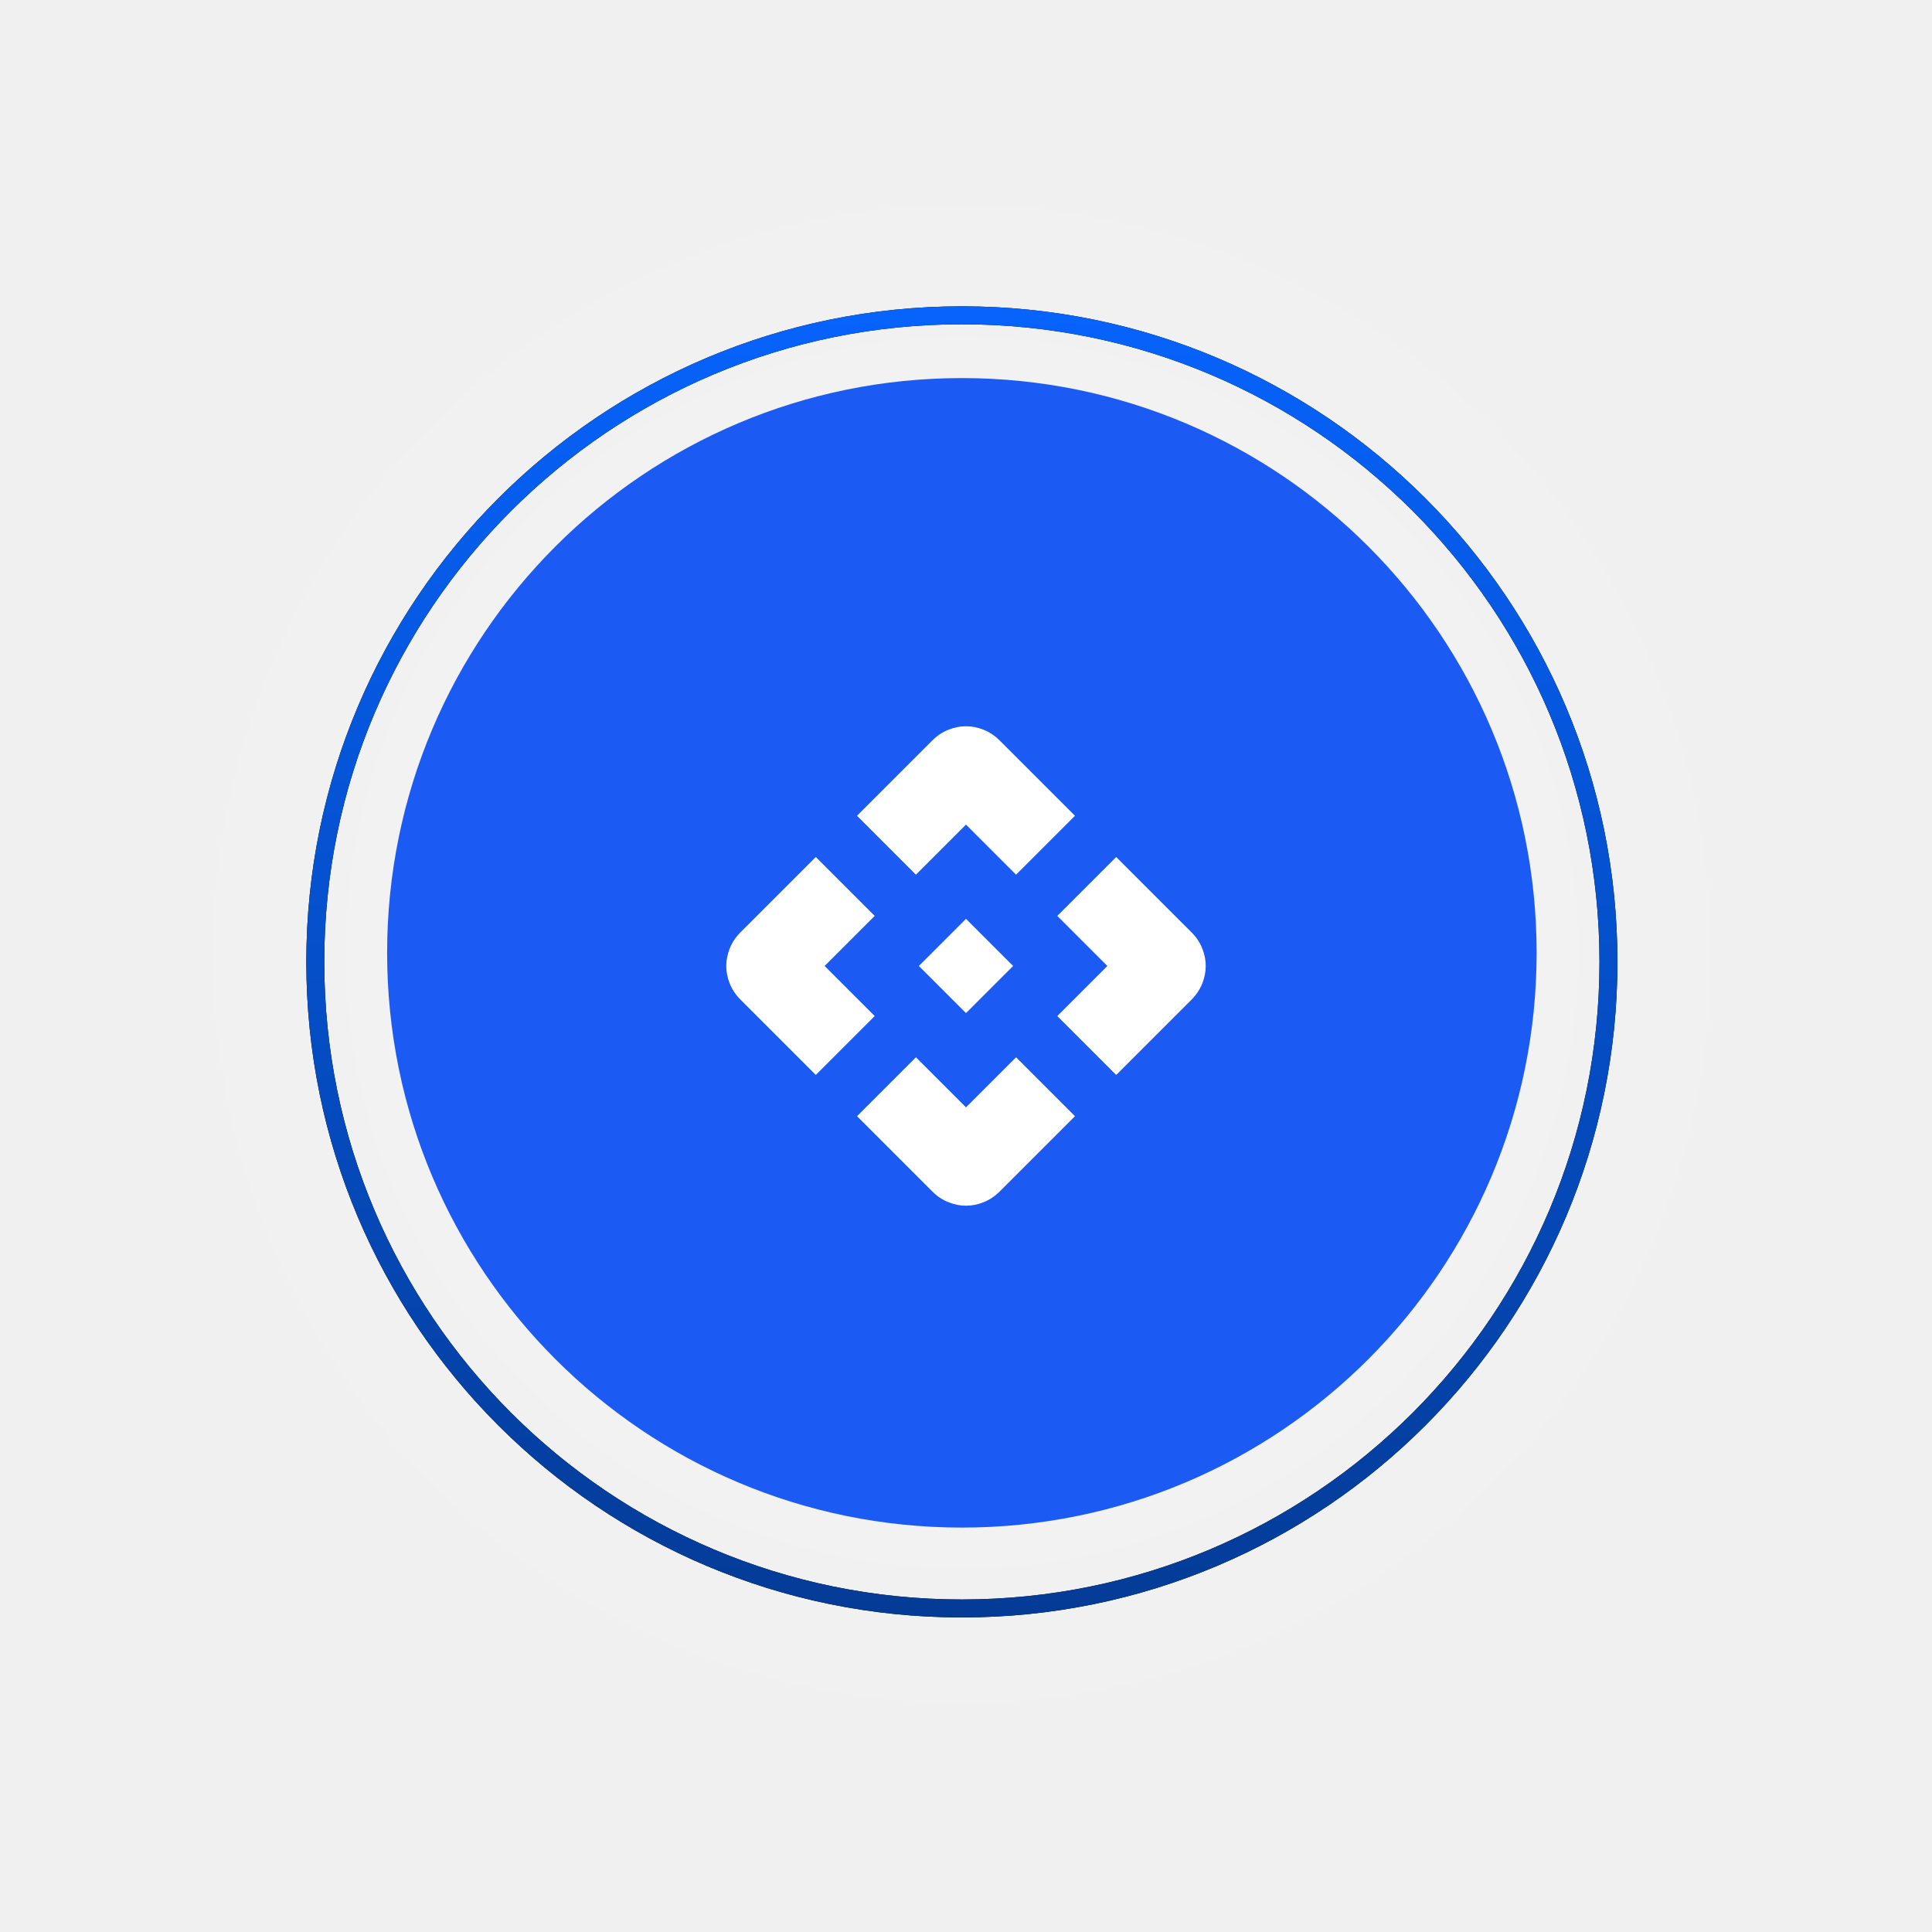
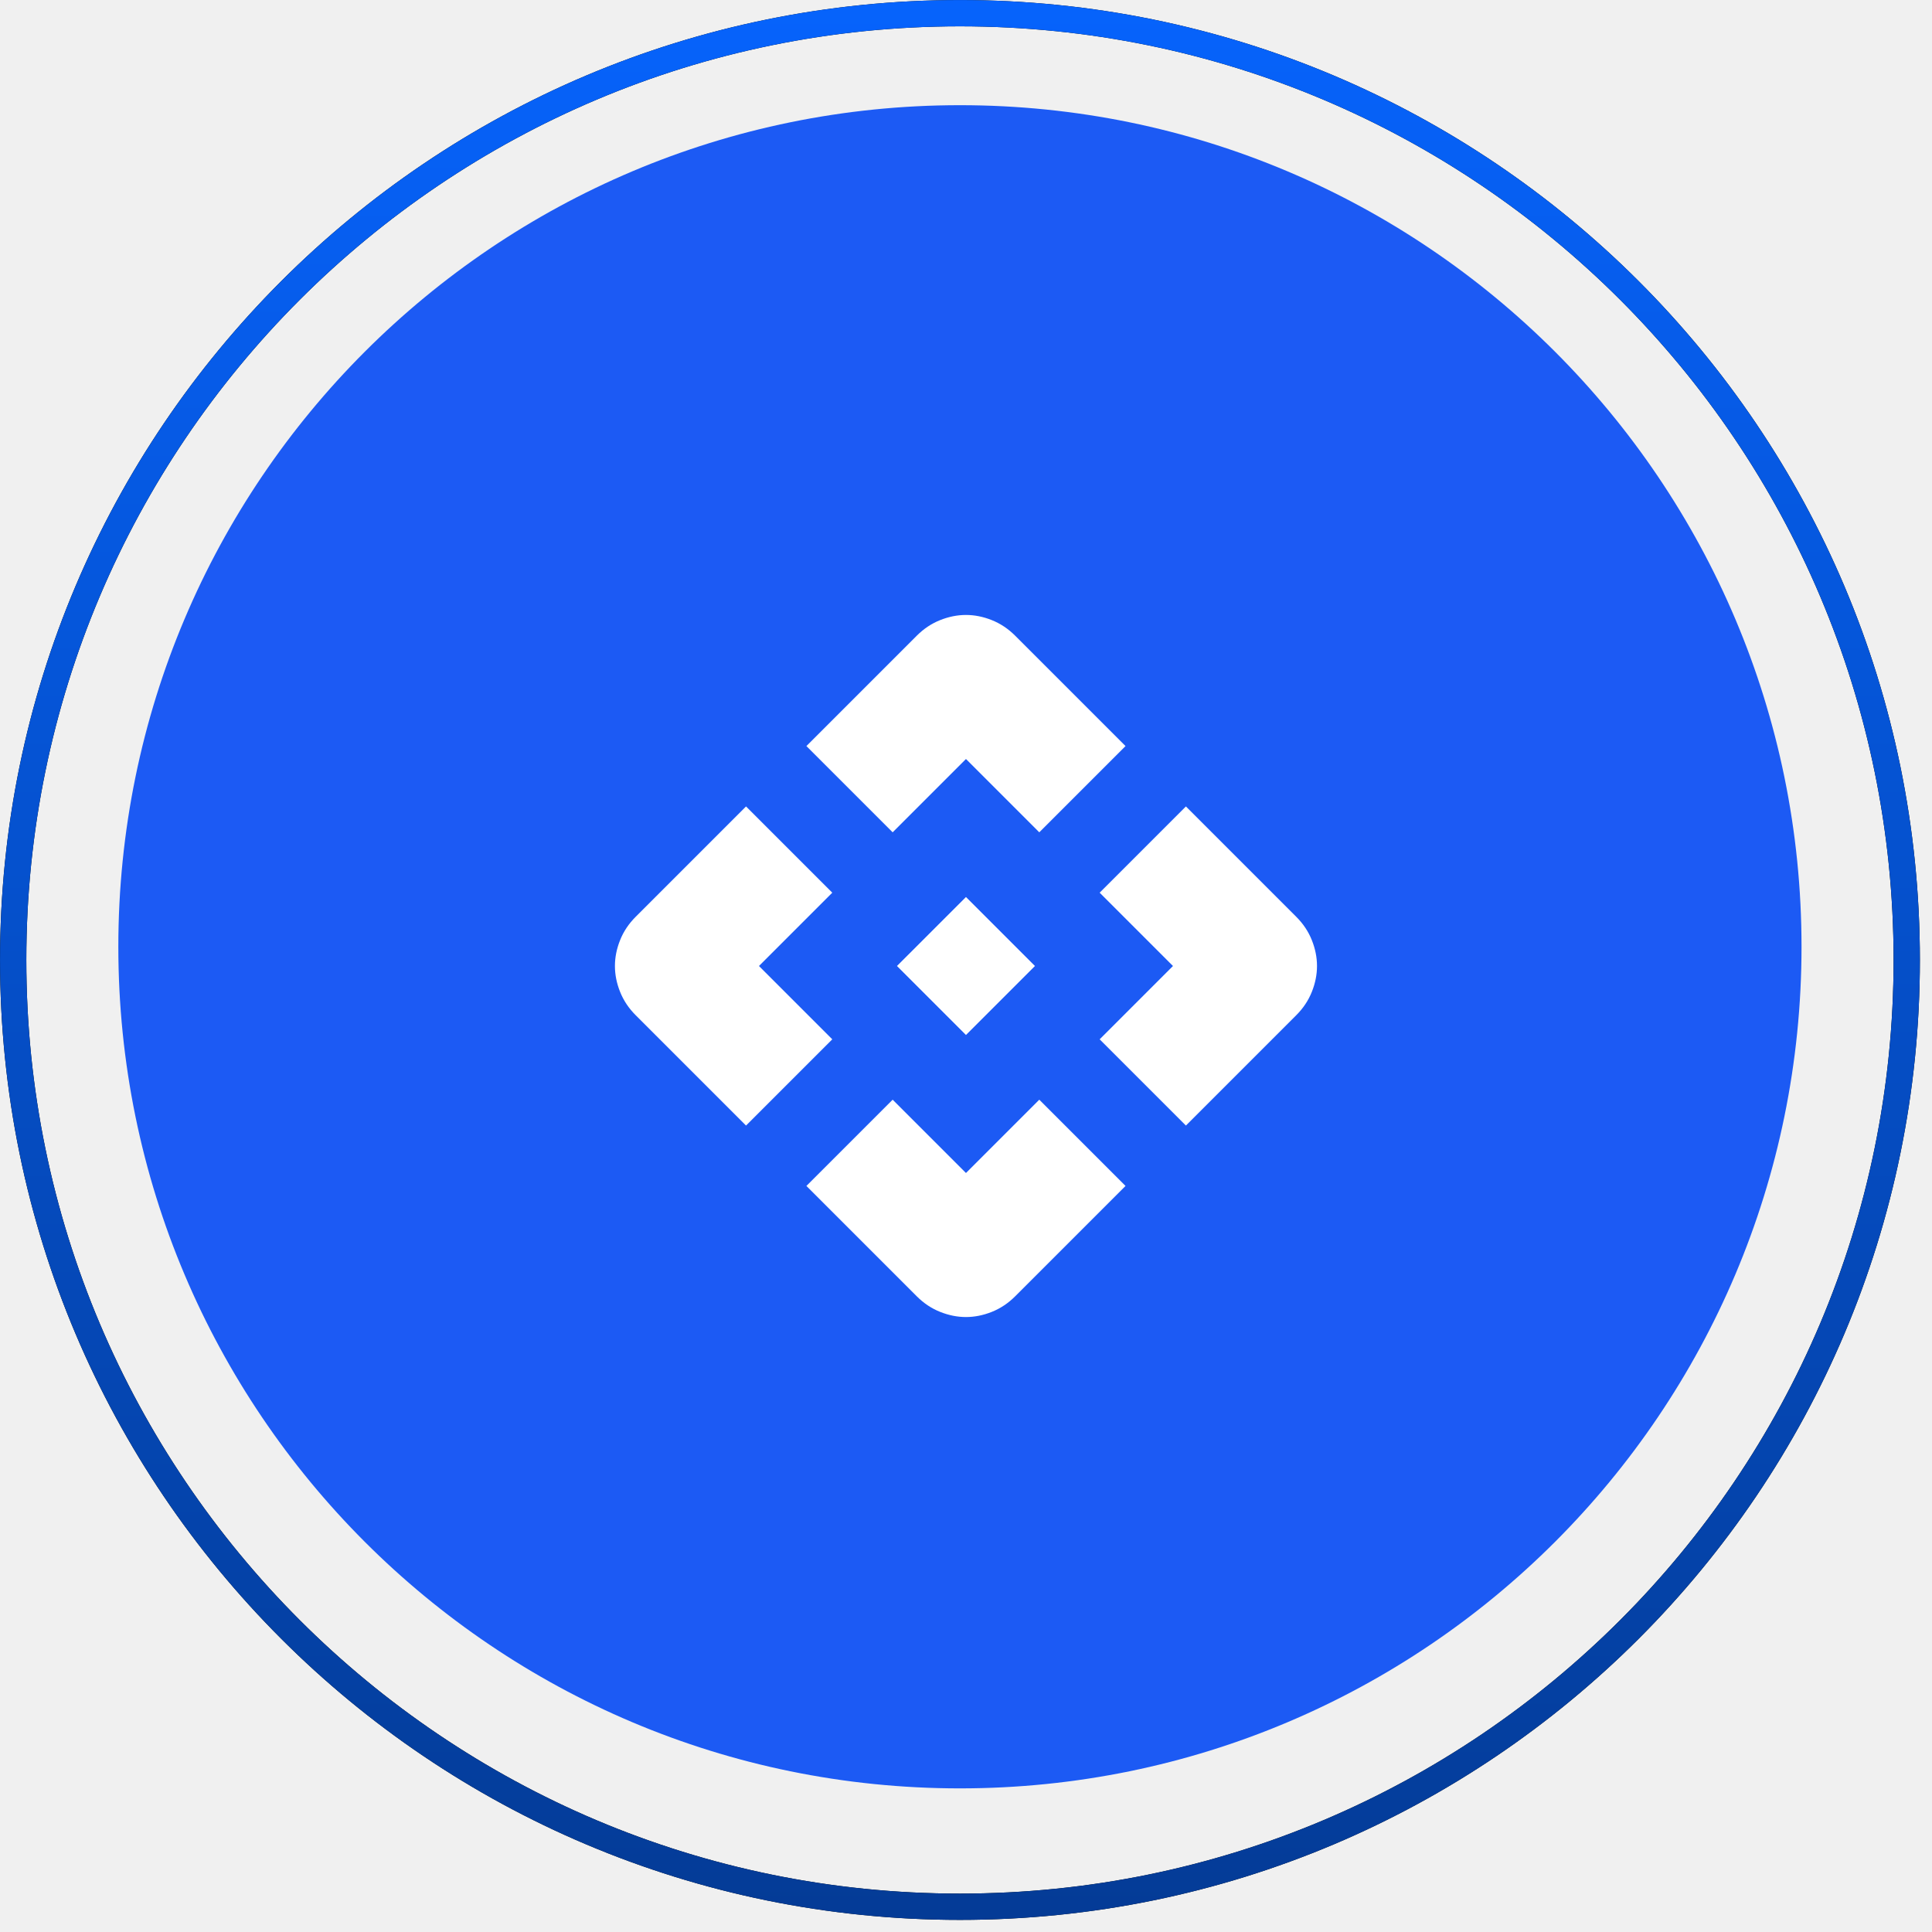
- <svg xmlns="http://www.w3.org/2000/svg" width="82" height="82" viewBox="0 0 82 82" fill="none">
-   <g filter="url(#filter0_d_4501_26823)">
-     <circle cx="40.825" cy="40.441" r="24.394" fill="#1C5AF4" />
-     <path d="M41 42.999L39 40.999L41 38.999L43 40.999L41 42.999ZM38.875 37.124L36.375 34.624L39.575 31.424C39.775 31.224 40 31.074 40.25 30.974C40.5 30.874 40.75 30.824 41 30.824C41.25 30.824 41.5 30.874 41.75 30.974C42 31.074 42.225 31.224 42.425 31.424L45.625 34.624L43.125 37.124L41 34.999L38.875 37.124ZM34.625 45.624L31.425 42.424C31.225 42.224 31.075 41.999 30.975 41.749C30.875 41.499 30.825 41.249 30.825 40.999C30.825 40.749 30.875 40.499 30.975 40.249C31.075 39.999 31.225 39.774 31.425 39.574L34.625 36.374L37.125 38.874L35 40.999L37.125 43.124L34.625 45.624ZM47.375 45.624L44.875 43.124L47 40.999L44.875 38.874L47.375 36.374L50.575 39.574C50.775 39.774 50.925 39.999 51.025 40.249C51.125 40.499 51.175 40.749 51.175 40.999C51.175 41.249 51.125 41.499 51.025 41.749C50.925 41.999 50.775 42.224 50.575 42.424L47.375 45.624ZM39.575 50.574L36.375 47.374L38.875 44.874L41 46.999L43.125 44.874L45.625 47.374L42.425 50.574C42.225 50.774 42 50.924 41.75 51.024C41.5 51.124 41.25 51.174 41 51.174C40.75 51.174 40.5 51.124 40.25 51.024C40 50.924 39.775 50.774 39.575 50.574Z" fill="white" />
-     <circle cx="40.825" cy="40.825" r="27.443" stroke="black" stroke-width="0.762" />
-     <circle cx="40.825" cy="40.825" r="27.443" stroke="url(#paint0_linear_4501_26823)" stroke-width="0.762" />
-   </g>
+ <svg xmlns="http://www.w3.org/2000/svg" width="56" height="56" viewBox="0 0 56 56" fill="none">
+   <circle cx="27.824" cy="27.443" r="24.394" fill="#1C5AF4" />
+   <path d="M27.999 30L25.999 28L27.999 26L29.999 28L27.999 30ZM25.874 24.125L23.374 21.625L26.574 18.425C26.774 18.225 26.999 18.075 27.249 17.975C27.499 17.875 27.749 17.825 27.999 17.825C28.249 17.825 28.499 17.875 28.749 17.975C28.999 18.075 29.224 18.225 29.424 18.425L32.624 21.625L30.124 24.125L27.999 22L25.874 24.125ZM21.624 32.625L18.424 29.425C18.224 29.225 18.074 29 17.974 28.75C17.874 28.5 17.824 28.25 17.824 28C17.824 27.75 17.874 27.5 17.974 27.25C18.074 27 18.224 26.775 18.424 26.575L21.624 23.375L24.124 25.875L21.999 28L24.124 30.125L21.624 32.625ZM34.374 32.625L31.874 30.125L33.999 28L31.874 25.875L34.374 23.375L37.574 26.575C37.774 26.775 37.924 27 38.024 27.25C38.124 27.5 38.174 27.75 38.174 28C38.174 28.25 38.124 28.5 38.024 28.75C37.924 29 37.774 29.225 37.574 29.425L34.374 32.625ZM26.574 37.575L23.374 34.375L25.874 31.875L27.999 34L30.124 31.875L32.624 34.375L29.424 37.575C29.224 37.775 28.999 37.925 28.749 38.025C28.499 38.125 28.249 38.175 27.999 38.175C27.749 38.175 27.499 38.125 27.249 38.025C26.999 37.925 26.774 37.775 26.574 37.575Z" fill="white" />
+   <circle cx="27.825" cy="27.825" r="27.443" stroke="black" stroke-width="0.762" />
+   <circle cx="27.825" cy="27.825" r="27.443" stroke="url(#paint0_linear_56_19)" stroke-width="0.762" />
  <defs>
-     <filter id="filter0_d_4501_26823" x="0.422" y="0.422" width="80.805" height="80.805" filterUnits="userSpaceOnUse" color-interpolation-filters="sRGB">
-       <feFlood flood-opacity="0" result="BackgroundImageFix" />
-       <feColorMatrix in="SourceAlpha" type="matrix" values="0 0 0 0 0 0 0 0 0 0 0 0 0 0 0 0 0 0 127 0" result="hardAlpha" />
-       <feOffset />
-       <feGaussianBlur stdDeviation="6.289" />
-       <feComposite in2="hardAlpha" operator="out" />
-       <feColorMatrix type="matrix" values="0 0 0 0 1 0 0 0 0 1 0 0 0 0 1 0 0 0 0.25 0" />
-       <feBlend mode="normal" in2="BackgroundImageFix" result="effect1_dropShadow_4501_26823" />
-       <feBlend mode="normal" in="SourceGraphic" in2="effect1_dropShadow_4501_26823" result="shape" />
-     </filter>
-     <linearGradient id="paint0_linear_4501_26823" x1="40.825" y1="13" x2="40.825" y2="68.649" gradientUnits="userSpaceOnUse">
+     <linearGradient id="paint0_linear_56_19" x1="27.825" y1="0" x2="27.825" y2="55.649" gradientUnits="userSpaceOnUse">
      <stop stop-color="#0663FC" />
      <stop offset="1" stop-color="#043B96" />
    </linearGradient>
  </defs>
</svg>
